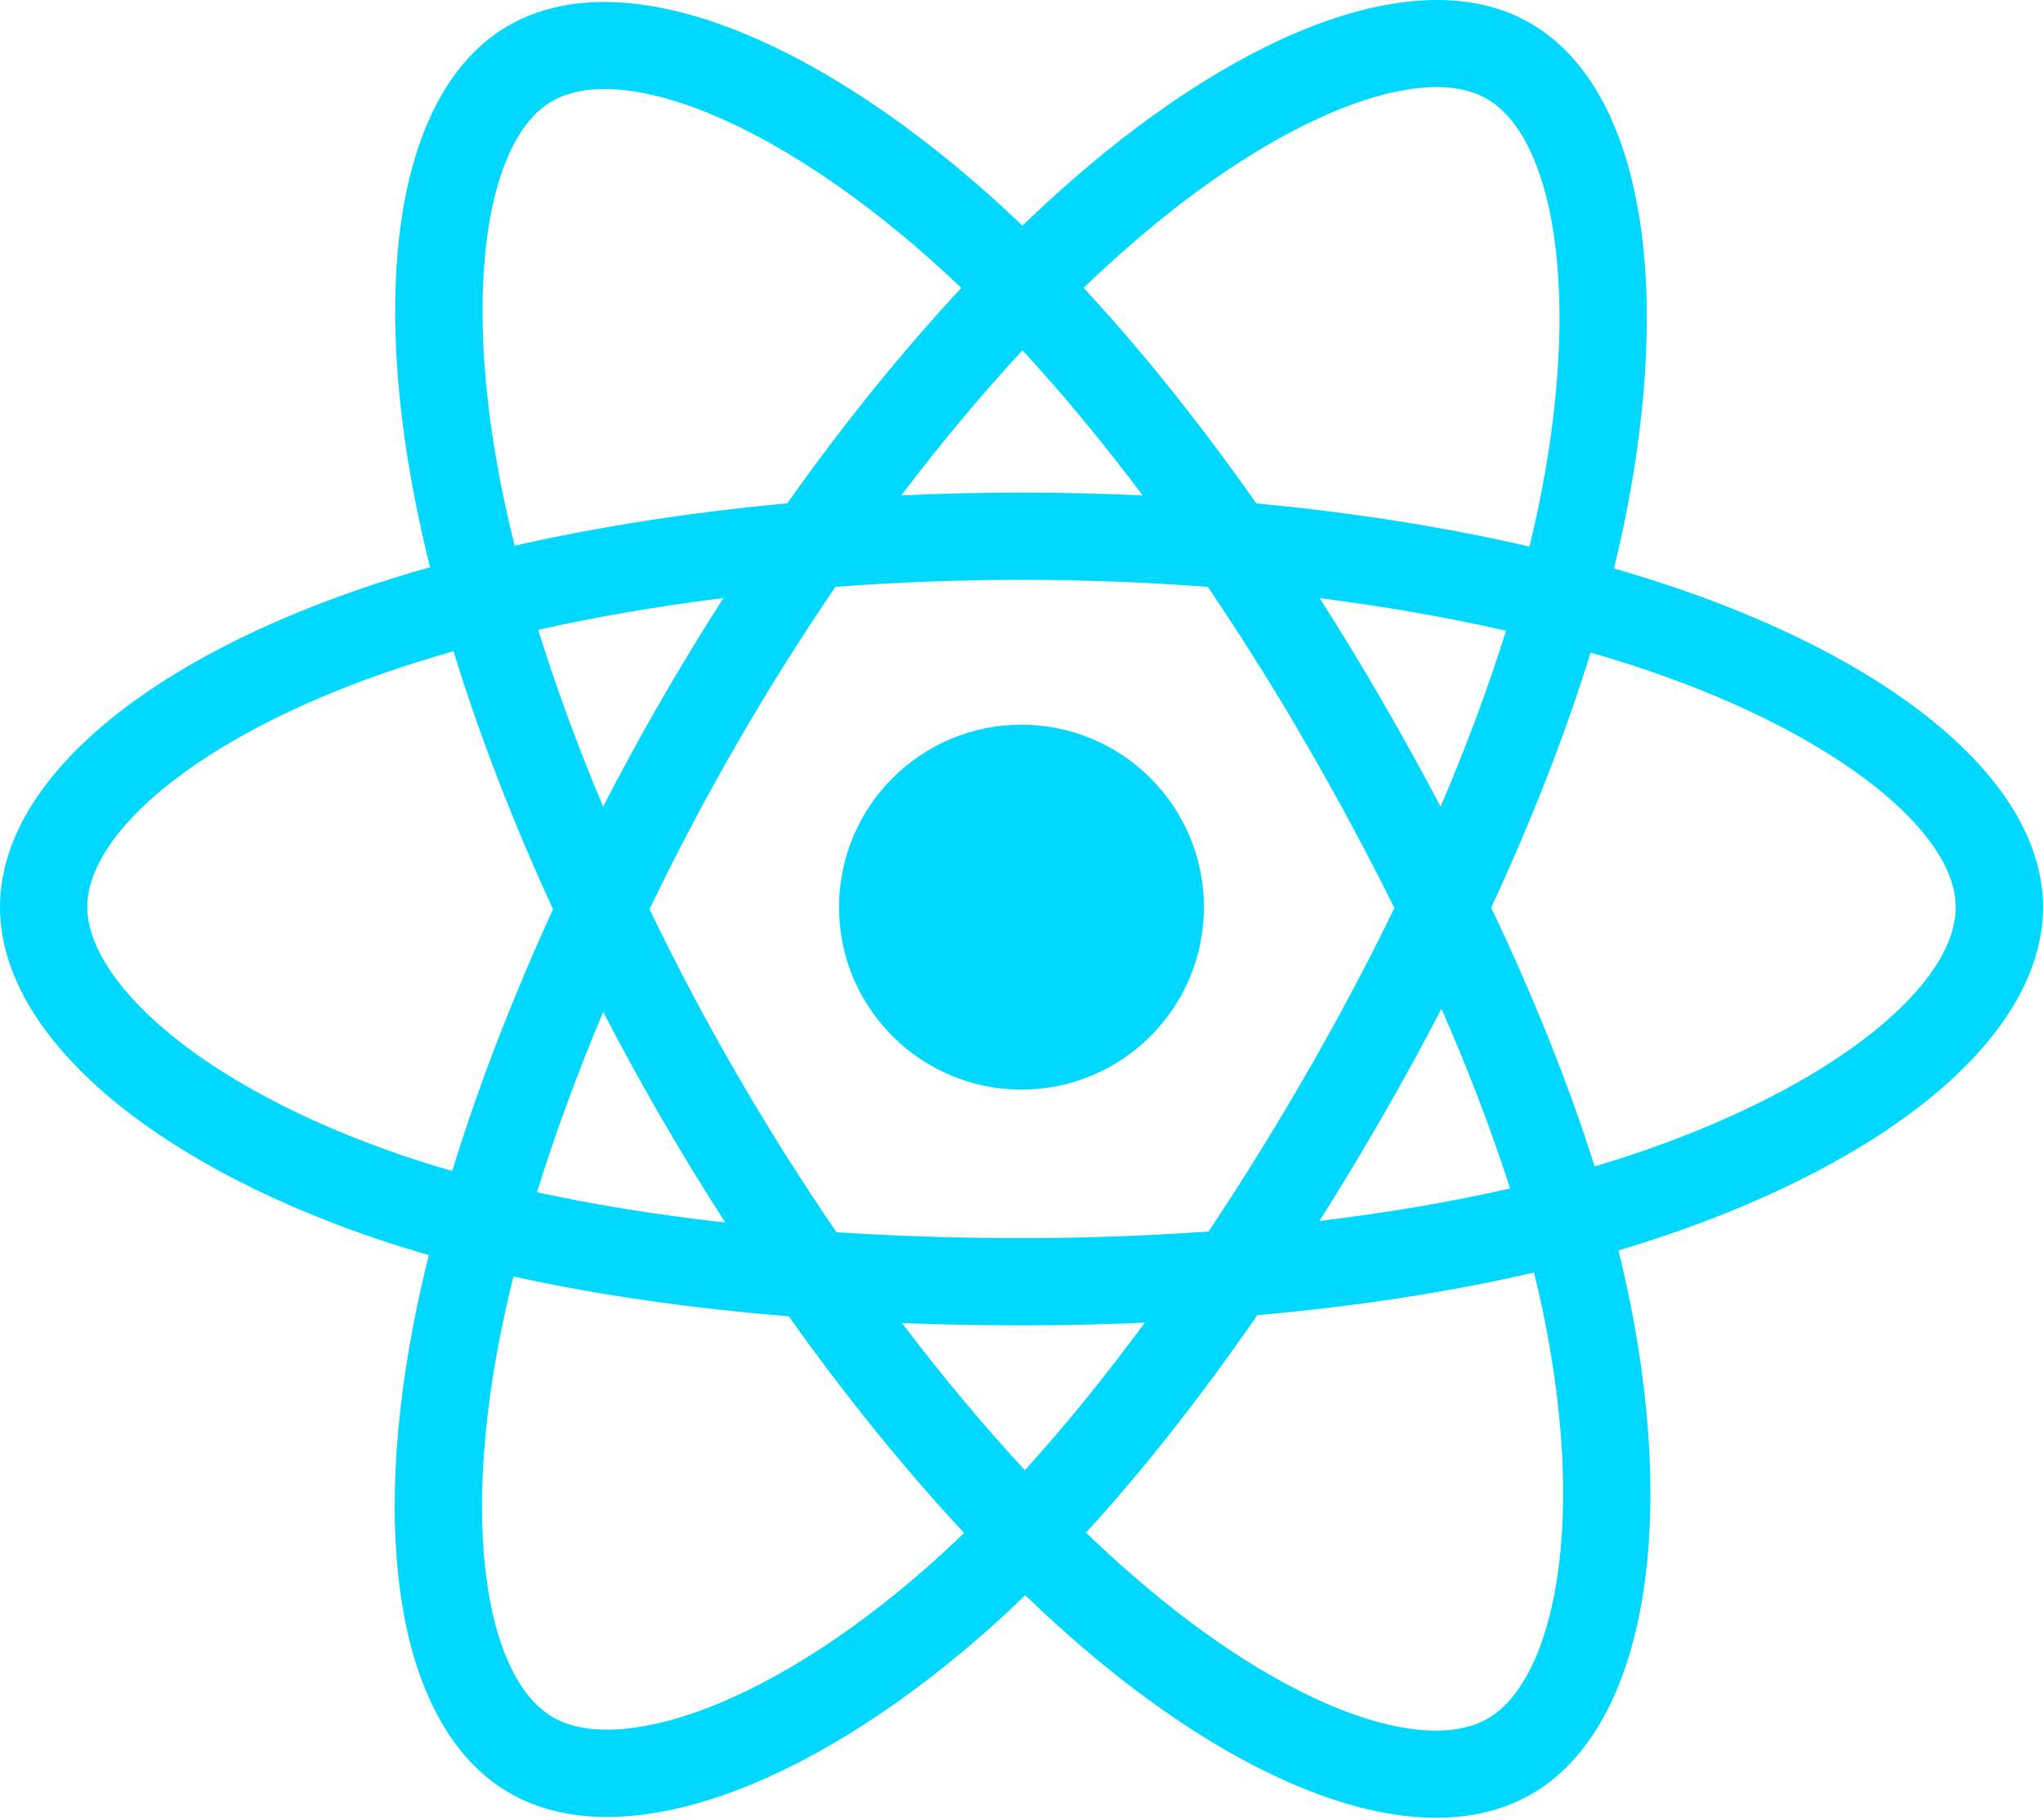
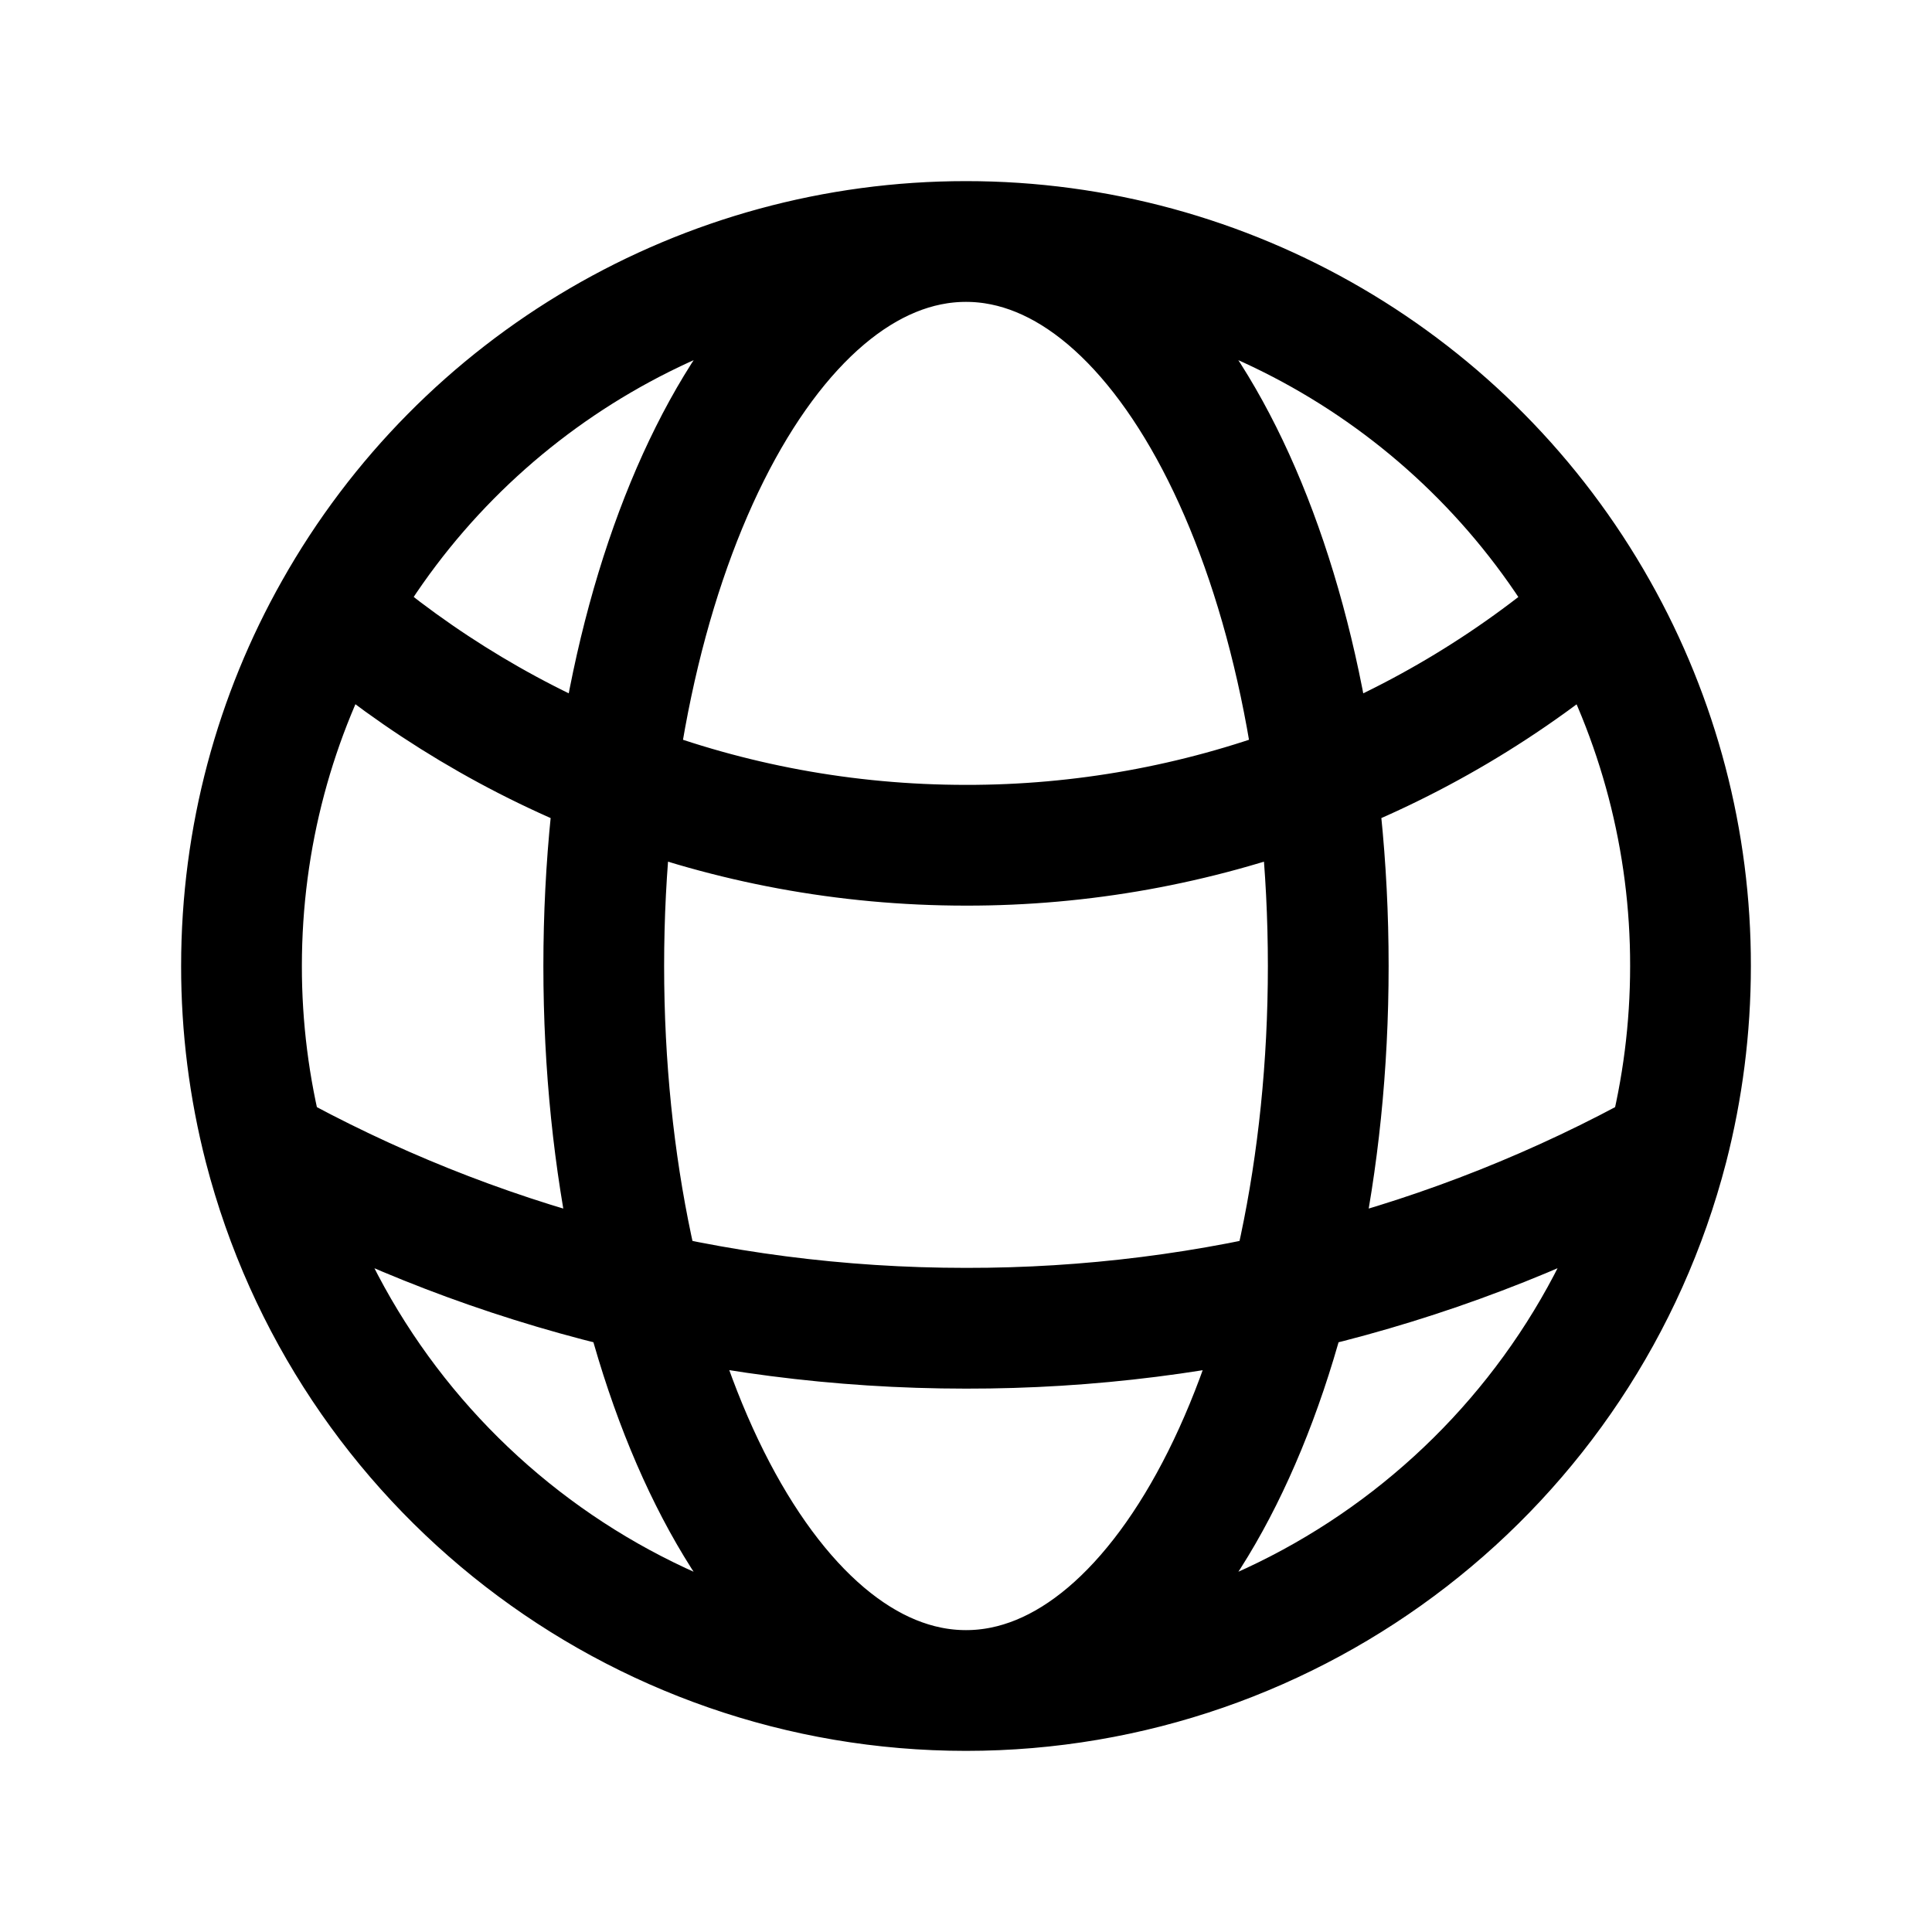
- <svg xmlns="http://www.w3.org/2000/svg" aria-hidden="true" role="img" class="iconify iconify--logos" width="35.93" height="32" preserveAspectRatio="xMidYMid meet" viewBox="0 0 256 228">
-   <path fill="#00D8FF" d="M210.483 73.824a171.49 171.49 0 0 0-8.24-2.597c.465-1.9.893-3.777 1.273-5.621c6.238-30.281 2.16-54.676-11.769-62.708c-13.355-7.7-35.196.329-57.254 19.526a171.23 171.23 0 0 0-6.375 5.848a155.866 155.866 0 0 0-4.241-3.917C100.759 3.829 77.587-4.822 63.673 3.233C50.33 10.957 46.379 33.89 51.995 62.588a170.974 170.974 0 0 0 1.892 8.48c-3.28.932-6.445 1.924-9.474 2.98C17.309 83.498 0 98.307 0 113.668c0 15.865 18.582 31.778 46.812 41.427a145.52 145.52 0 0 0 6.921 2.165a167.467 167.467 0 0 0-2.01 9.138c-5.354 28.2-1.173 50.591 12.134 58.266c13.744 7.926 36.812-.22 59.273-19.855a145.567 145.567 0 0 0 5.342-4.923a168.064 168.064 0 0 0 6.92 6.314c21.758 18.722 43.246 26.282 56.54 18.586c13.731-7.949 18.194-32.003 12.4-61.268a145.016 145.016 0 0 0-1.535-6.842c1.62-.48 3.21-.974 4.76-1.488c29.348-9.723 48.443-25.443 48.443-41.52c0-15.417-17.868-30.326-45.517-39.844Zm-6.365 70.984c-1.4.463-2.836.91-4.3 1.345c-3.24-10.257-7.612-21.163-12.963-32.432c5.106-11 9.31-21.767 12.459-31.957c2.619.758 5.16 1.557 7.61 2.4c23.69 8.156 38.14 20.213 38.14 29.504c0 9.896-15.606 22.743-40.946 31.14Zm-10.514 20.834c2.562 12.94 2.927 24.64 1.23 33.787c-1.524 8.219-4.59 13.698-8.382 15.893c-8.067 4.67-25.32-1.4-43.927-17.412a156.726 156.726 0 0 1-6.437-5.87c7.214-7.889 14.423-17.06 21.459-27.246c12.376-1.098 24.068-2.894 34.671-5.345a134.17 134.17 0 0 1 1.386 6.193ZM87.276 214.515c-7.882 2.783-14.16 2.863-17.955.675c-8.075-4.657-11.432-22.636-6.853-46.752a156.923 156.923 0 0 1 1.869-8.499c10.486 2.32 22.093 3.988 34.498 4.994c7.084 9.967 14.501 19.128 21.976 27.15a134.668 134.668 0 0 1-4.877 4.492c-9.933 8.682-19.886 14.842-28.658 17.94ZM50.35 144.747c-12.483-4.267-22.792-9.812-29.858-15.863c-6.35-5.437-9.555-10.836-9.555-15.216c0-9.322 13.897-21.212 37.076-29.293c2.813-.98 5.757-1.905 8.812-2.773c3.204 10.42 7.406 21.315 12.477 32.332c-5.137 11.18-9.399 22.249-12.634 32.792a134.718 134.718 0 0 1-6.318-1.979Zm12.378-84.26c-4.811-24.587-1.616-43.134 6.425-47.789c8.564-4.958 27.502 2.111 47.463 19.835a144.318 144.318 0 0 1 3.841 3.545c-7.438 7.987-14.787 17.08-21.808 26.988c-12.04 1.116-23.565 2.908-34.161 5.309a160.342 160.342 0 0 1-1.76-7.887Zm110.427 27.268a347.8 347.8 0 0 0-7.785-12.803c8.168 1.033 15.994 2.404 23.343 4.08c-2.206 7.072-4.956 14.465-8.193 22.045a381.151 381.151 0 0 0-7.365-13.322Zm-45.032-43.861c5.044 5.465 10.096 11.566 15.065 18.186a322.04 322.04 0 0 0-30.257-.006c4.974-6.559 10.069-12.652 15.192-18.18ZM82.802 87.83a323.167 323.167 0 0 0-7.227 13.238c-3.184-7.553-5.909-14.98-8.134-22.152c7.304-1.634 15.093-2.97 23.209-3.984a321.524 321.524 0 0 0-7.848 12.897Zm8.081 65.352c-8.385-.936-16.291-2.203-23.593-3.793c2.26-7.3 5.045-14.885 8.298-22.6a321.187 321.187 0 0 0 7.257 13.246c2.594 4.48 5.28 8.868 8.038 13.147Zm37.542 31.03c-5.184-5.592-10.354-11.779-15.403-18.433c4.902.192 9.899.29 14.978.29c5.218 0 10.376-.117 15.453-.343c-4.985 6.774-10.018 12.97-15.028 18.486Zm52.198-57.817c3.422 7.8 6.306 15.345 8.596 22.52c-7.422 1.694-15.436 3.058-23.88 4.071a382.417 382.417 0 0 0 7.859-13.026a347.403 347.403 0 0 0 7.425-13.565Zm-16.898 8.101a358.557 358.557 0 0 1-12.281 19.815a329.4 329.4 0 0 1-23.444.823c-7.967 0-15.716-.248-23.178-.732a310.202 310.202 0 0 1-12.513-19.846h.001a307.41 307.41 0 0 1-10.923-20.627a310.278 310.278 0 0 1 10.89-20.637l-.001.001a307.318 307.318 0 0 1 12.413-19.761c7.613-.576 15.42-.876 23.31-.876H128c7.926 0 15.743.303 23.354.883a329.357 329.357 0 0 1 12.335 19.695a358.489 358.489 0 0 1 11.036 20.54a329.472 329.472 0 0 1-11 20.722Zm22.56-122.124c8.572 4.944 11.906 24.881 6.52 51.026c-.344 1.668-.73 3.367-1.15 5.09c-10.622-2.452-22.155-4.275-34.23-5.408c-7.034-10.017-14.323-19.124-21.64-27.008a160.789 160.789 0 0 1 5.888-5.4c18.9-16.447 36.564-22.941 44.612-18.3ZM128 90.808c12.625 0 22.86 10.235 22.86 22.86s-10.235 22.86-22.86 22.86s-22.86-10.235-22.86-22.86s10.235-22.86 22.86-22.86Z" />
+ <svg xmlns="http://www.w3.org/2000/svg" fill="none" viewBox="0 0 24 24" stroke-width="1.5" stroke="currentColor" class="w-6 h-6">
+   <path stroke-linecap="round" stroke-linejoin="round" d="M12 21a9.004 9.004 0 008.716-6.747M12 21a9.004 9.004 0 01-8.716-6.747M12 21c2.485 0 4.5-4.03 4.5-9S14.485 3 12 3m0 18c-2.485 0-4.5-4.03-4.5-9S9.515 3 12 3m0 0a8.997 8.997 0 017.843 4.582M12 3a8.997 8.997 0 00-7.843 4.582m15.686 0A11.953 11.953 0 0112 10.5c-2.998 0-5.74-1.1-7.843-2.918m15.686 0A8.959 8.959 0 0121 12c0 .778-.099 1.533-.284 2.253m0 0A17.919 17.919 0 0112 16.5c-3.162 0-6.133-.815-8.716-2.247m0 0A9.015 9.015 0 013 12c0-1.605.42-3.113 1.157-4.418" />
</svg>
